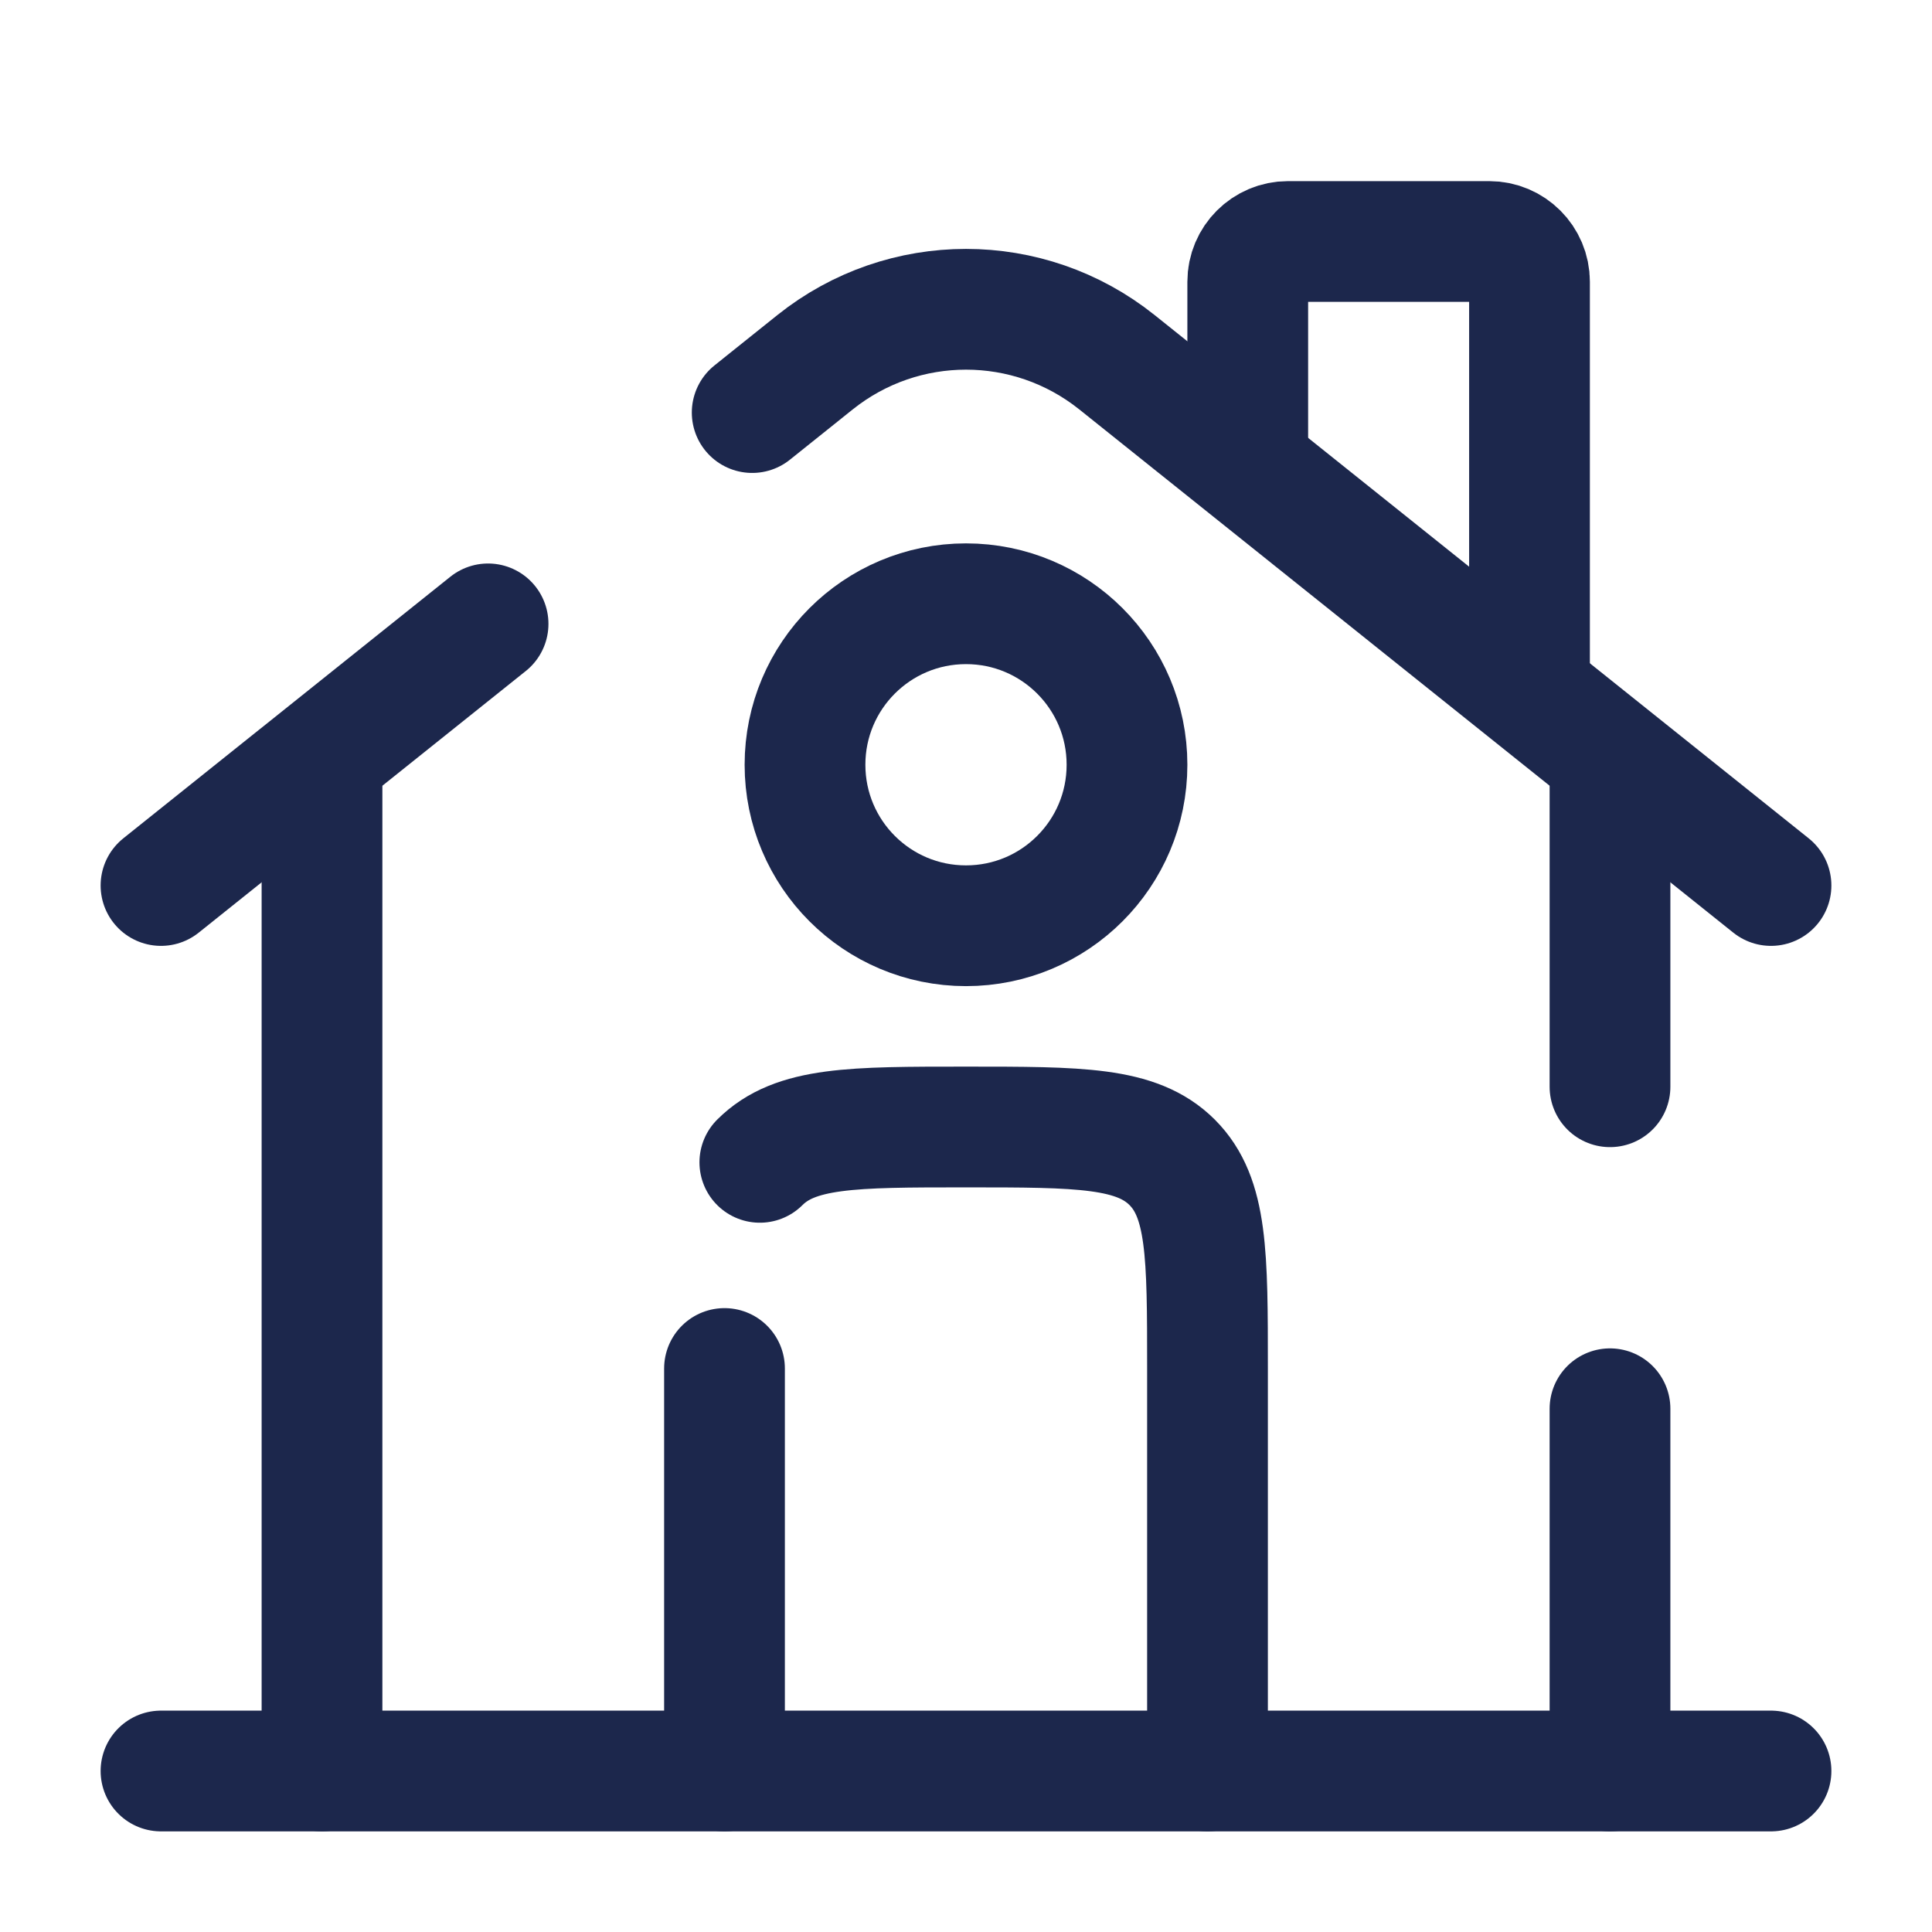
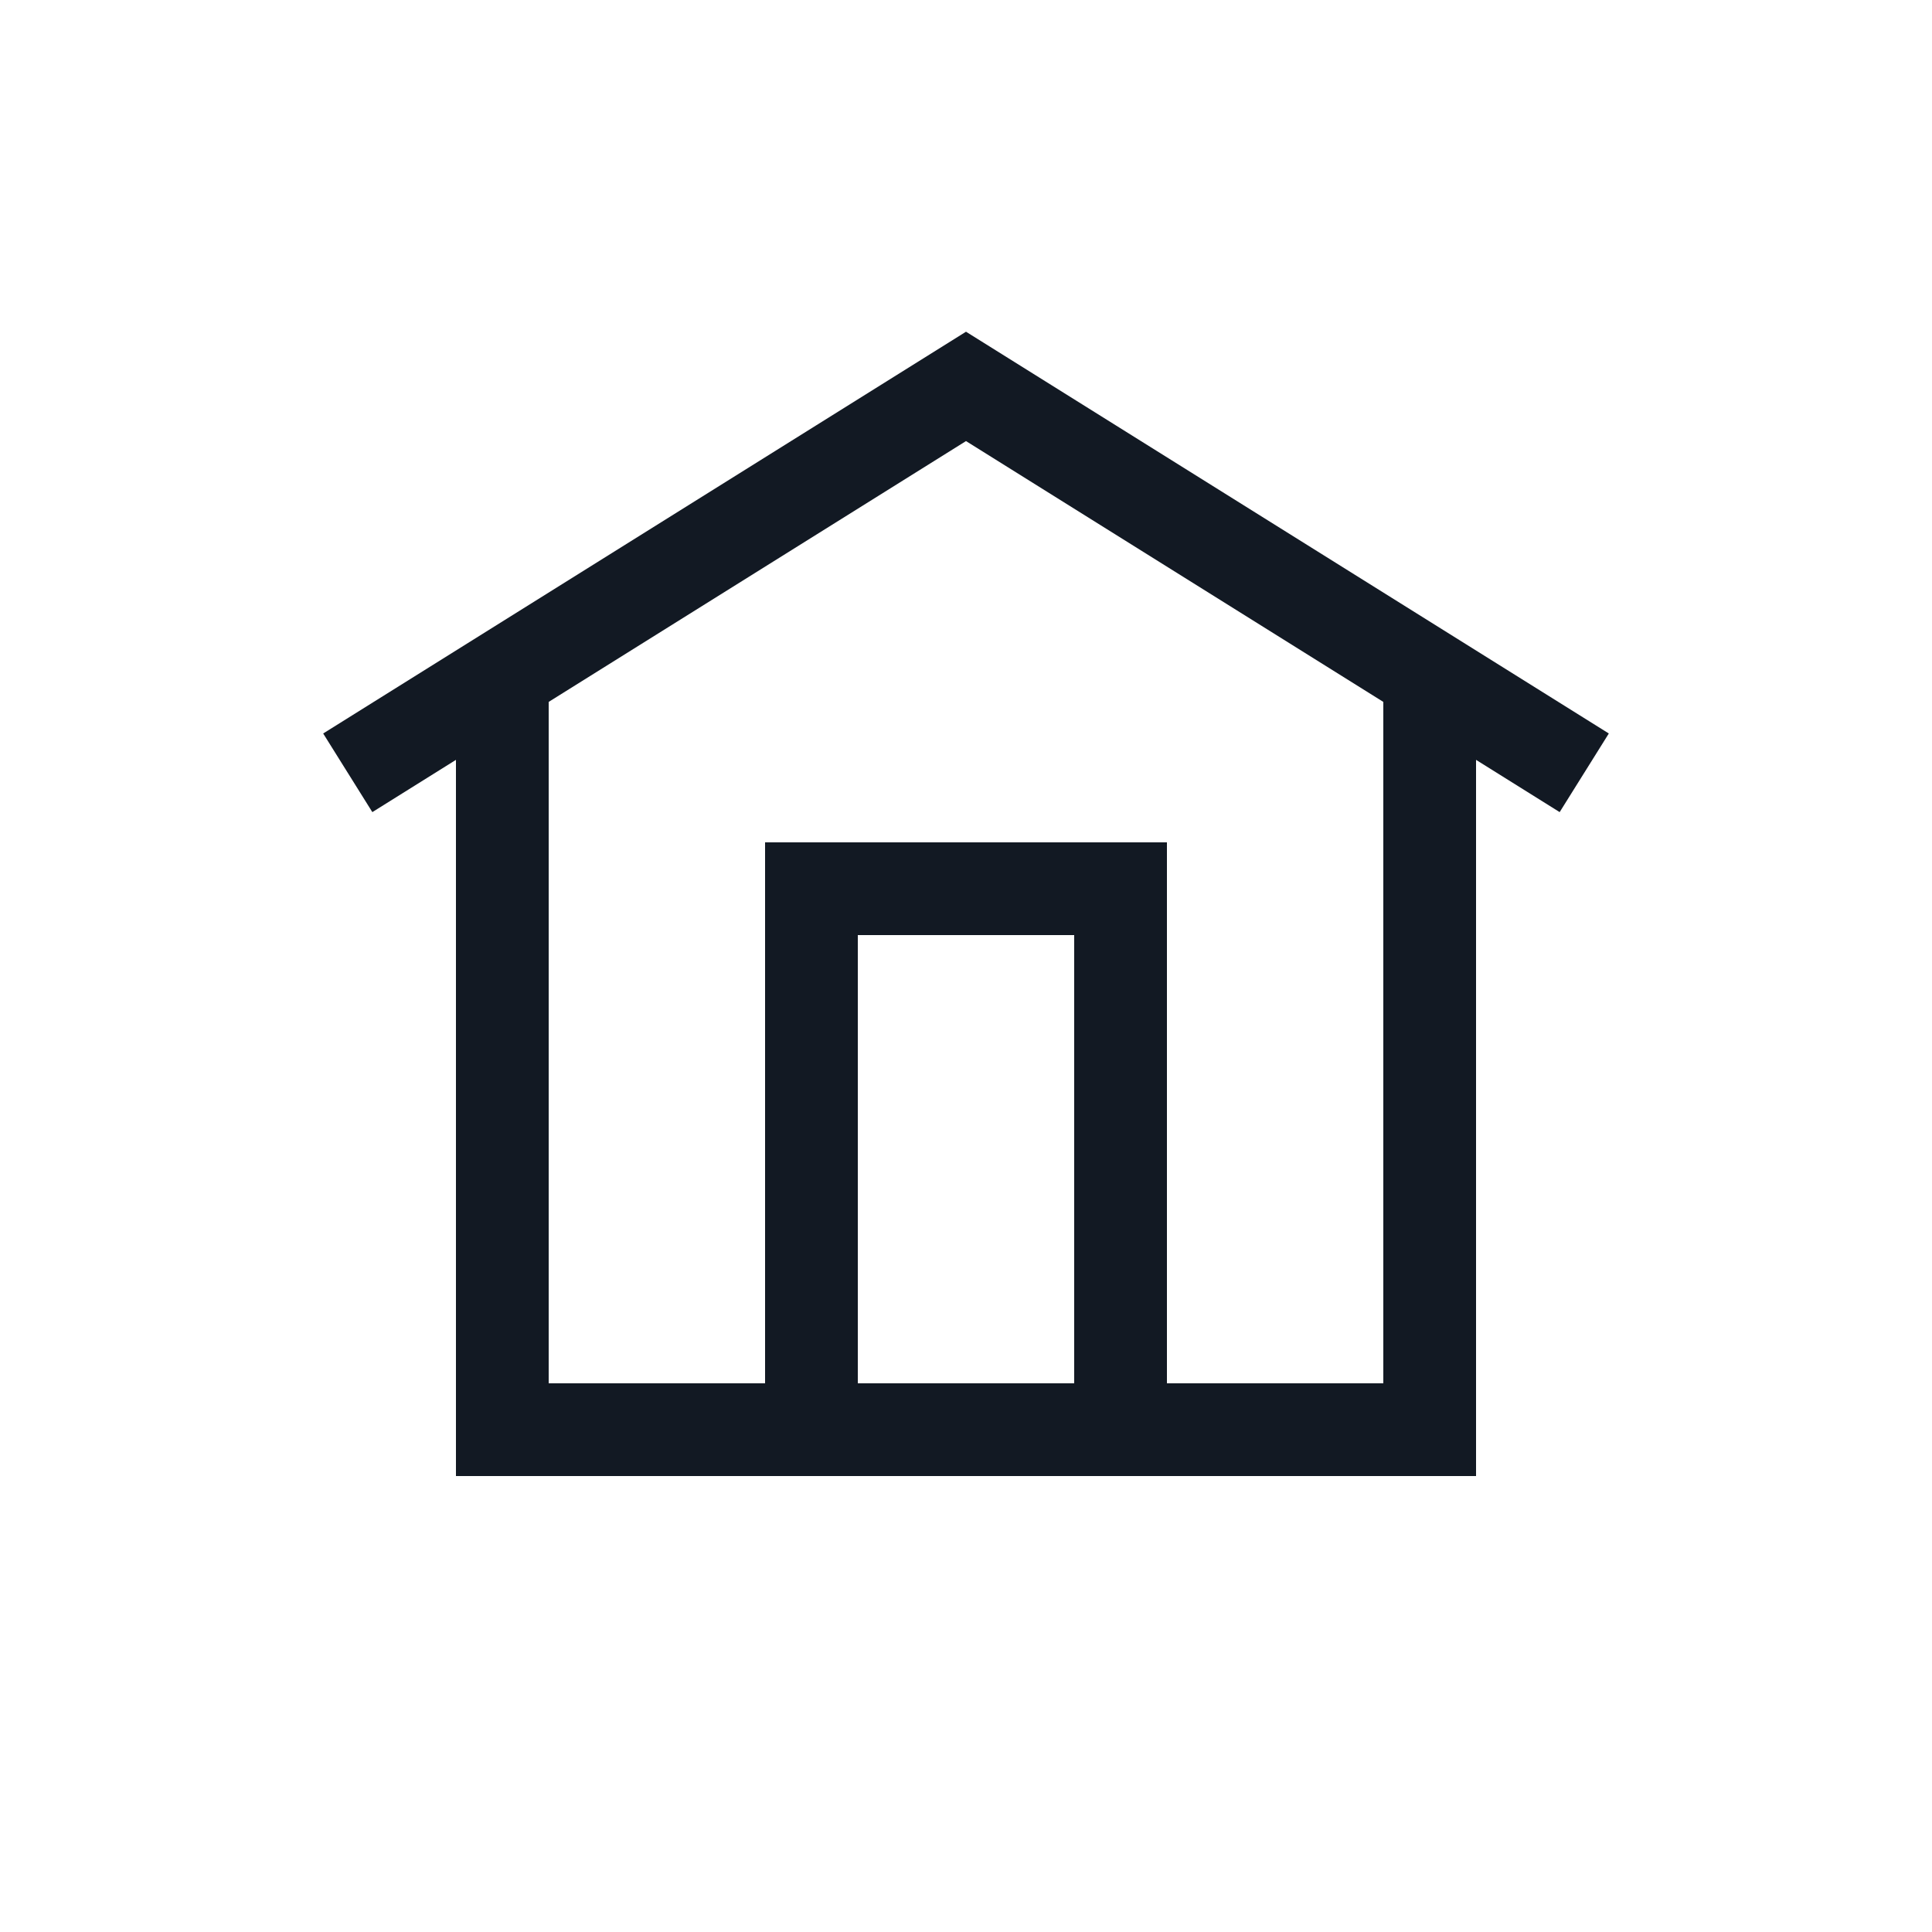
- <svg xmlns="http://www.w3.org/2000/svg" width="800px" height="800px" viewBox="0 0 24 24" fill="none">
-   <path d="M22 22L2 22" stroke="#1C274C" stroke-width="1.5" stroke-linecap="round" />
-   <path d="M2 11L6.063 7.75M22 11L13.874 4.499C12.778 3.623 11.222 3.623 10.126 4.499L9.344 5.125" stroke="#1C274C" stroke-width="1.5" stroke-linecap="round" />
-   <path d="M15.5 5.5V3.5C15.5 3.224 15.724 3 16 3H18.5C18.776 3 19 3.224 19 3.5V8.5" stroke="#1C274C" stroke-width="1.5" stroke-linecap="round" />
-   <path d="M4 22V9.5" stroke="#1C274C" stroke-width="1.5" stroke-linecap="round" />
-   <path d="M20 9.5V13.5M20 22V17.5" stroke="#1C274C" stroke-width="1.5" stroke-linecap="round" />
-   <path d="M15 22V17C15 15.586 15 14.879 14.561 14.439C14.121 14 13.414 14 12 14C10.586 14 9.879 14 9.439 14.439M9 22V17" stroke="#1C274C" stroke-width="1.5" stroke-linecap="round" stroke-linejoin="round" />
-   <path d="M14 9.5C14 10.605 13.105 11.5 12 11.5C10.895 11.5 10 10.605 10 9.5C10 8.395 10.895 7.5 12 7.5C13.105 7.5 14 8.395 14 9.5Z" stroke="#1C274C" stroke-width="1.5" />
+ <svg xmlns="http://www.w3.org/2000/svg" width="800px" height="800px" viewBox="0 0 25 25" fill="none">
+   <path d="M6.5 8.75V18.5H18.5V8.75M4.5 10L12.5 5L20.5 10M14.5 18.5V11.5H10.5V18.5" stroke="#121923" stroke-width="1.2" />
</svg>
